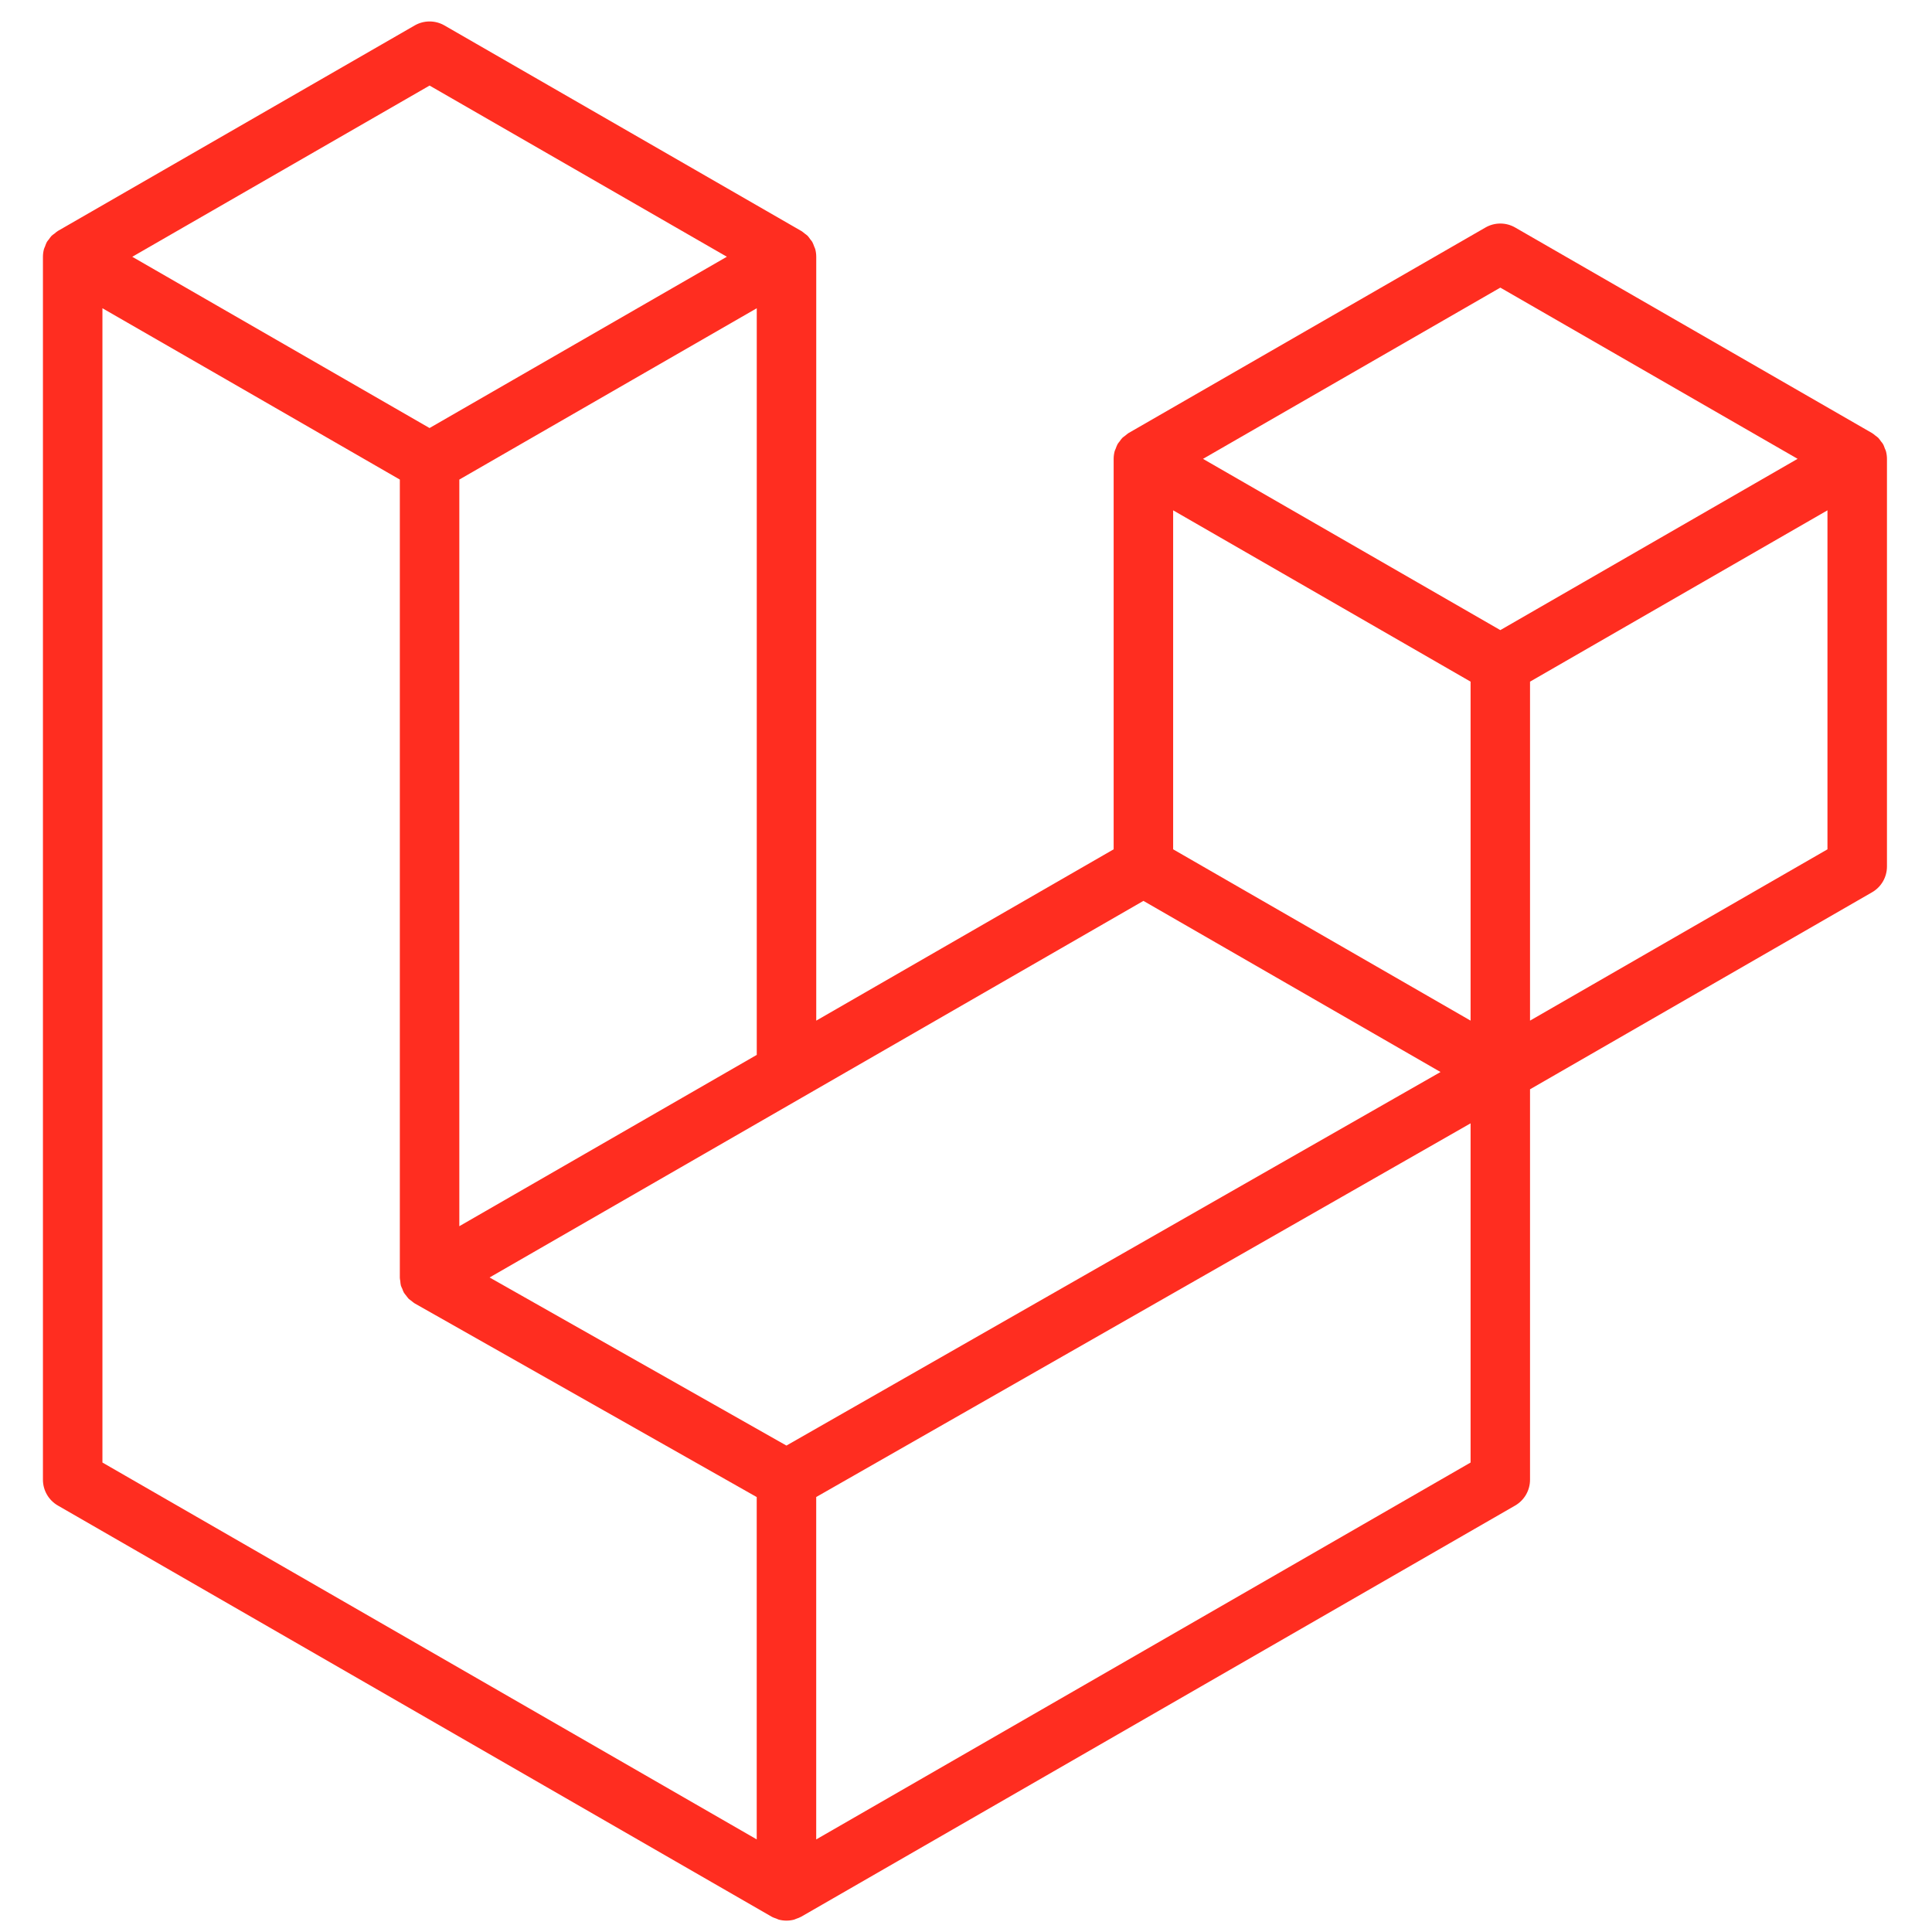
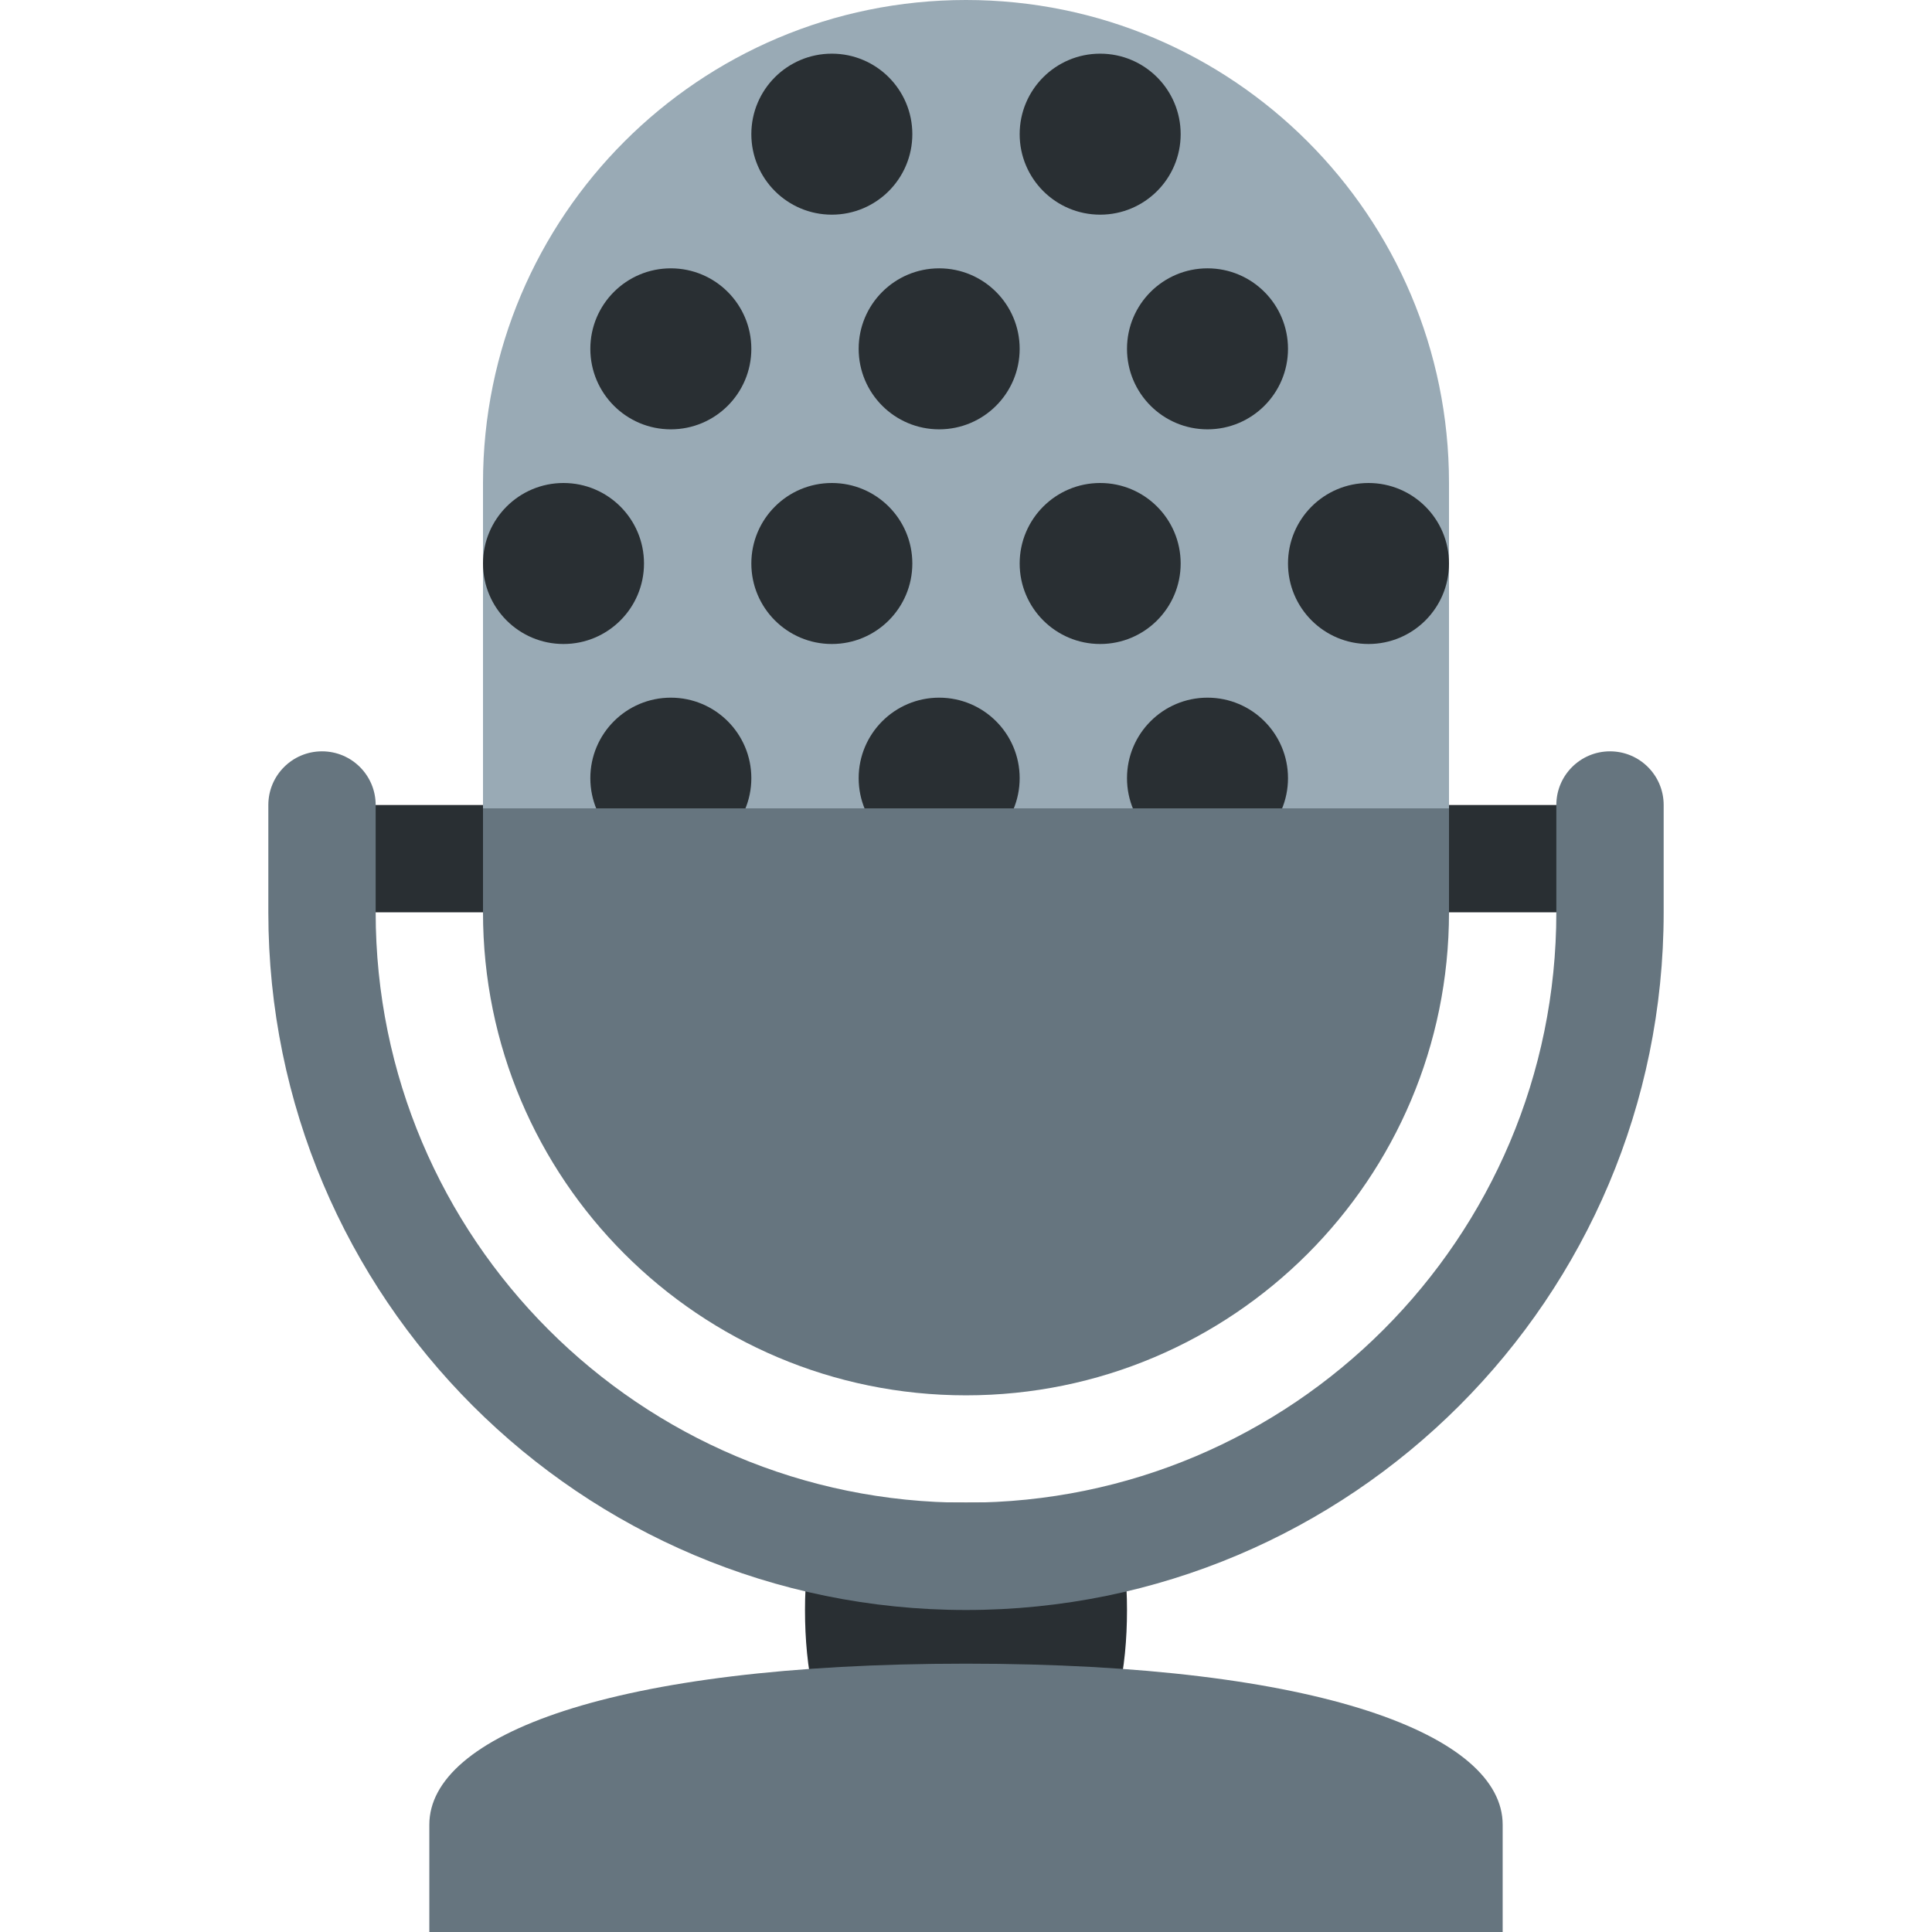
- <svg xmlns="http://www.w3.org/2000/svg" width="166" height="166" viewBox="0 0 166 166" fill="none">
-   <path fill-rule="evenodd" clip-rule="evenodd" d="M162.041 38.759C162.099 38.977 162.129 39.201 162.13 39.426V74.452C162.13 74.902 162.011 75.344 161.786 75.733C161.561 76.122 161.237 76.444 160.847 76.668L131.462 93.594V127.141C131.462 128.054 130.977 128.897 130.186 129.357L68.847 164.683C68.707 164.763 68.554 164.814 68.401 164.868C68.343 164.887 68.289 164.922 68.228 164.938C67.8 165.051 67.349 165.051 66.92 164.938C66.85 164.919 66.786 164.881 66.719 164.855C66.579 164.804 66.432 164.76 66.298 164.683L4.972 129.357C4.583 129.133 4.259 128.81 4.034 128.421C3.808 128.032 3.69 127.591 3.689 127.141L3.689 22.063C3.689 21.834 3.721 21.61 3.779 21.393C3.798 21.32 3.843 21.253 3.868 21.179C3.916 21.045 3.961 20.908 4.031 20.783C4.079 20.7 4.149 20.633 4.206 20.557C4.28 20.454 4.347 20.349 4.433 20.26C4.506 20.186 4.602 20.132 4.685 20.068C4.778 19.992 4.861 19.909 4.966 19.848L35.633 2.185C36.022 1.961 36.462 1.844 36.91 1.844C37.358 1.844 37.798 1.961 38.186 2.185L68.851 19.848H68.857C68.959 19.912 69.045 19.992 69.138 20.065C69.221 20.129 69.313 20.186 69.387 20.257C69.476 20.349 69.54 20.454 69.616 20.557C69.671 20.633 69.744 20.7 69.789 20.783C69.862 20.911 69.904 21.045 69.955 21.179C69.98 21.253 70.025 21.32 70.044 21.396C70.103 21.614 70.133 21.838 70.133 22.063V87.694L95.686 72.974V39.423C95.686 39.2 95.718 38.973 95.775 38.759C95.798 38.683 95.839 38.615 95.865 38.542C95.916 38.408 95.96 38.271 96.031 38.146C96.079 38.063 96.149 37.996 96.203 37.92C96.279 37.818 96.343 37.712 96.433 37.623C96.506 37.549 96.599 37.495 96.681 37.431C96.777 37.355 96.86 37.272 96.962 37.211L127.633 19.548C128.021 19.324 128.461 19.206 128.91 19.206C129.358 19.206 129.798 19.324 130.186 19.548L160.85 37.211C160.959 37.275 161.042 37.355 161.137 37.428C161.217 37.492 161.31 37.549 161.383 37.62C161.473 37.712 161.536 37.818 161.613 37.92C161.67 37.996 161.741 38.063 161.785 38.146C161.859 38.271 161.9 38.408 161.951 38.542C161.98 38.615 162.021 38.683 162.041 38.759ZM157.018 72.974V43.848L146.287 50.028L131.462 58.568V87.694L157.021 72.974H157.018ZM126.354 125.663V96.518L111.771 104.85L70.13 128.626V158.046L126.354 125.663ZM8.801 26.485V125.663L65.018 158.043V128.629L35.649 112L35.64 111.994L35.627 111.988C35.528 111.93 35.445 111.847 35.353 111.777C35.273 111.713 35.18 111.662 35.11 111.592L35.104 111.582C35.021 111.502 34.963 111.403 34.893 111.314C34.829 111.228 34.753 111.154 34.702 111.065L34.699 111.055C34.641 110.96 34.606 110.845 34.565 110.736C34.523 110.64 34.469 110.551 34.443 110.449C34.411 110.328 34.405 110.197 34.392 110.072C34.379 109.976 34.354 109.881 34.354 109.785V109.778V41.205L19.532 32.662L8.801 26.485ZM36.913 7.35L11.364 22.063L36.907 36.777L62.453 22.06L36.907 7.35H36.913ZM50.2 99.174L65.022 90.637V26.485L54.291 32.665L39.466 41.205V105.357L50.2 99.174ZM128.91 24.713L103.363 39.426L128.91 54.14L154.453 39.423L128.91 24.713ZM126.354 58.568L111.529 50.028L100.798 43.848V72.974L115.619 81.511L126.354 87.694V58.568ZM67.571 124.205L105.042 102.803L123.772 92.109L98.245 77.405L68.854 94.334L42.066 109.762L67.571 124.205Z" fill="#FF2D20" />
+ <svg xmlns="http://www.w3.org/2000/svg" width="32" height="32" viewBox="0 0 36 36">
+   <path fill="#292F33" d="M6 15h24v2H6zm15 15c0 2.208-.792 4-3 4c-2.209 0-3-1.792-3-4s.791-2 3-2c2.208 0 3-.208 3 2z" />
+   <path fill="#66757F" d="M18 31c-6.627 0-10 1.343-10 3v2h20v-2c0-1.657-3.373-3-10-3z" />
+   <path fill="#99AAB5" d="M18 0a9 9 0 0 0-9 9v7h18V9a9 9 0 0 0-9-9z" />
+   <g fill="#292F33">
+     <circle cx="15.5" cy="2.5" r="1.5" />
+     <circle cx="20.5" cy="2.5" r="1.5" />
+     <circle cx="17.5" cy="6.5" r="1.5" />
+     <circle cx="22.5" cy="6.5" r="1.5" />
+     <circle cx="12.5" cy="6.5" r="1.5" />
+     <circle cx="15.5" cy="10.5" r="1.5" />
+     <circle cx="10.5" cy="10.5" r="1.5" />
+     <circle cx="20.5" cy="10.5" r="1.5" />
+     <circle cx="25.5" cy="10.5" r="1.5" />
+     <circle cx="17.5" cy="14.5" r="1.5" />
+     <circle cx="22.5" cy="14.5" r="1.5" />
+     <circle cx="12.5" cy="14.5" r="1.5" />
+   </g>
+   <path fill="#66757F" d="M9 15.062V17c0 4.971 4.029 9 9 9s9-4.029 9-9v-1.938H9z" />
+   <path fill="#66757F" d="M30 14a1 1 0 0 0-1 1v2c0 6.074-4.925 11-11 11S7 23.074 7 17v-2a1 1 0 0 0-2 0v2c0 7.18 5.82 13 13 13s13-5.82 13-13v-2a1 1 0 0 0-1-1z" />
</svg>
